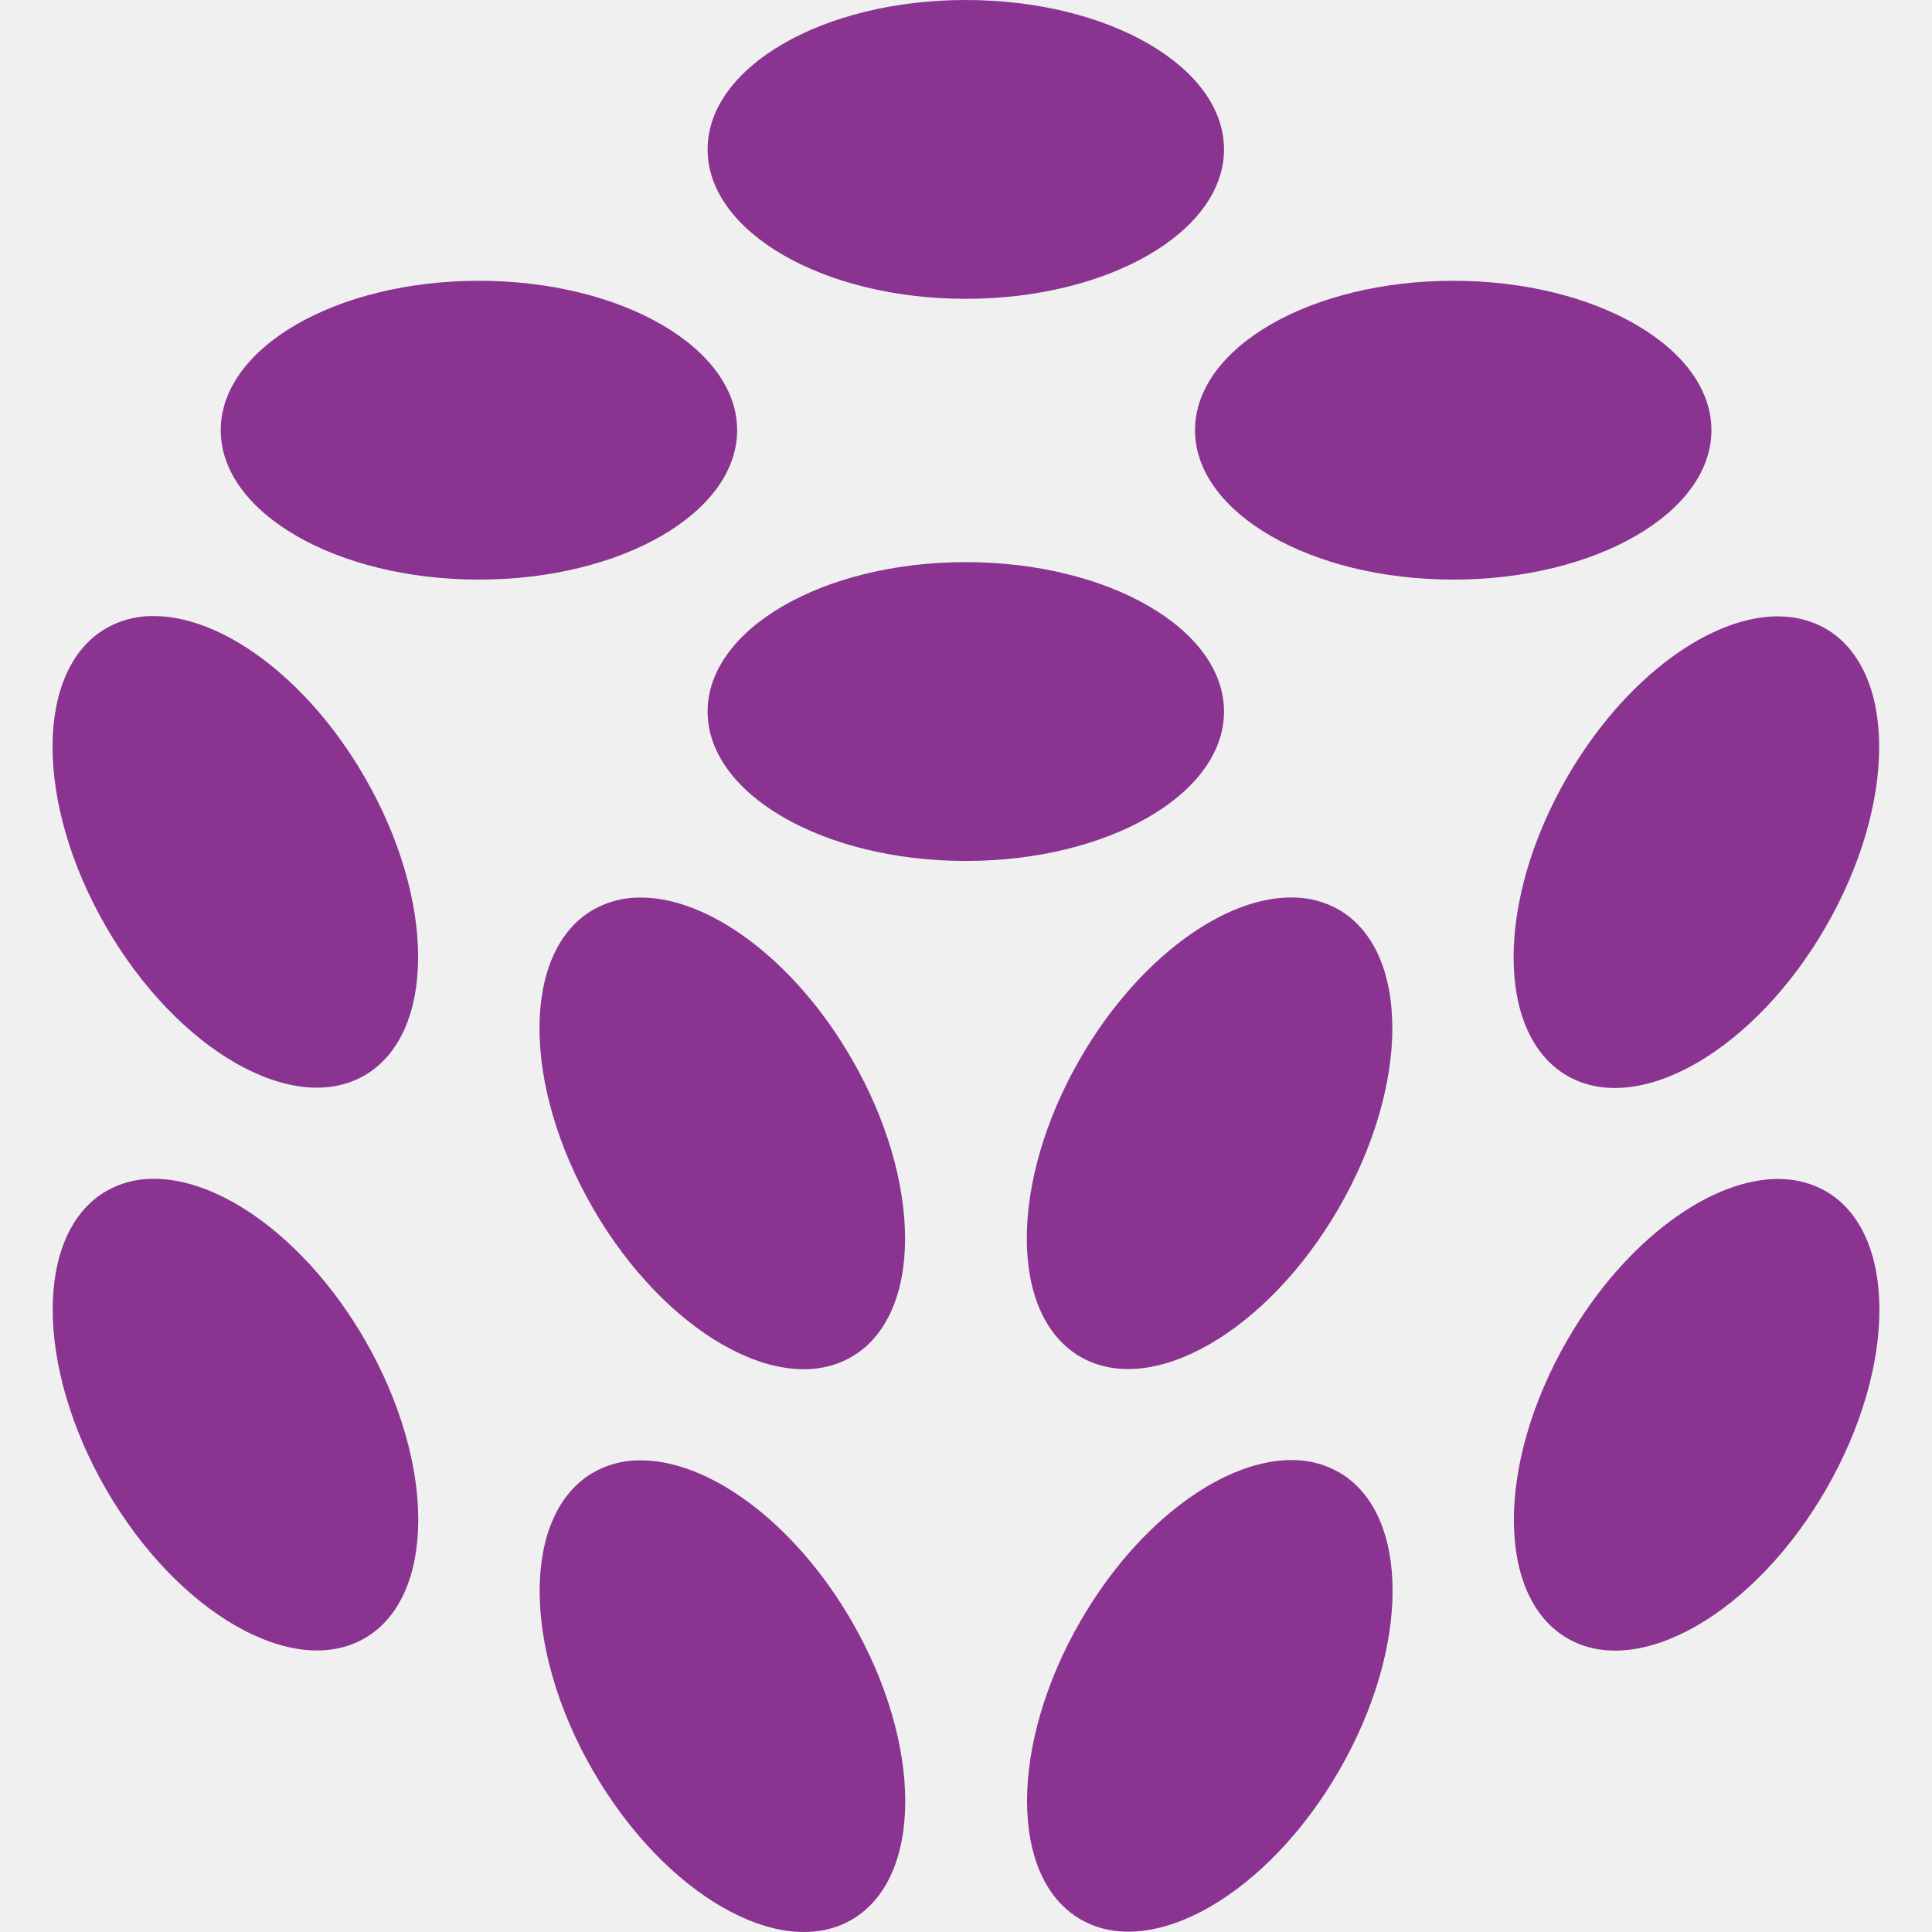
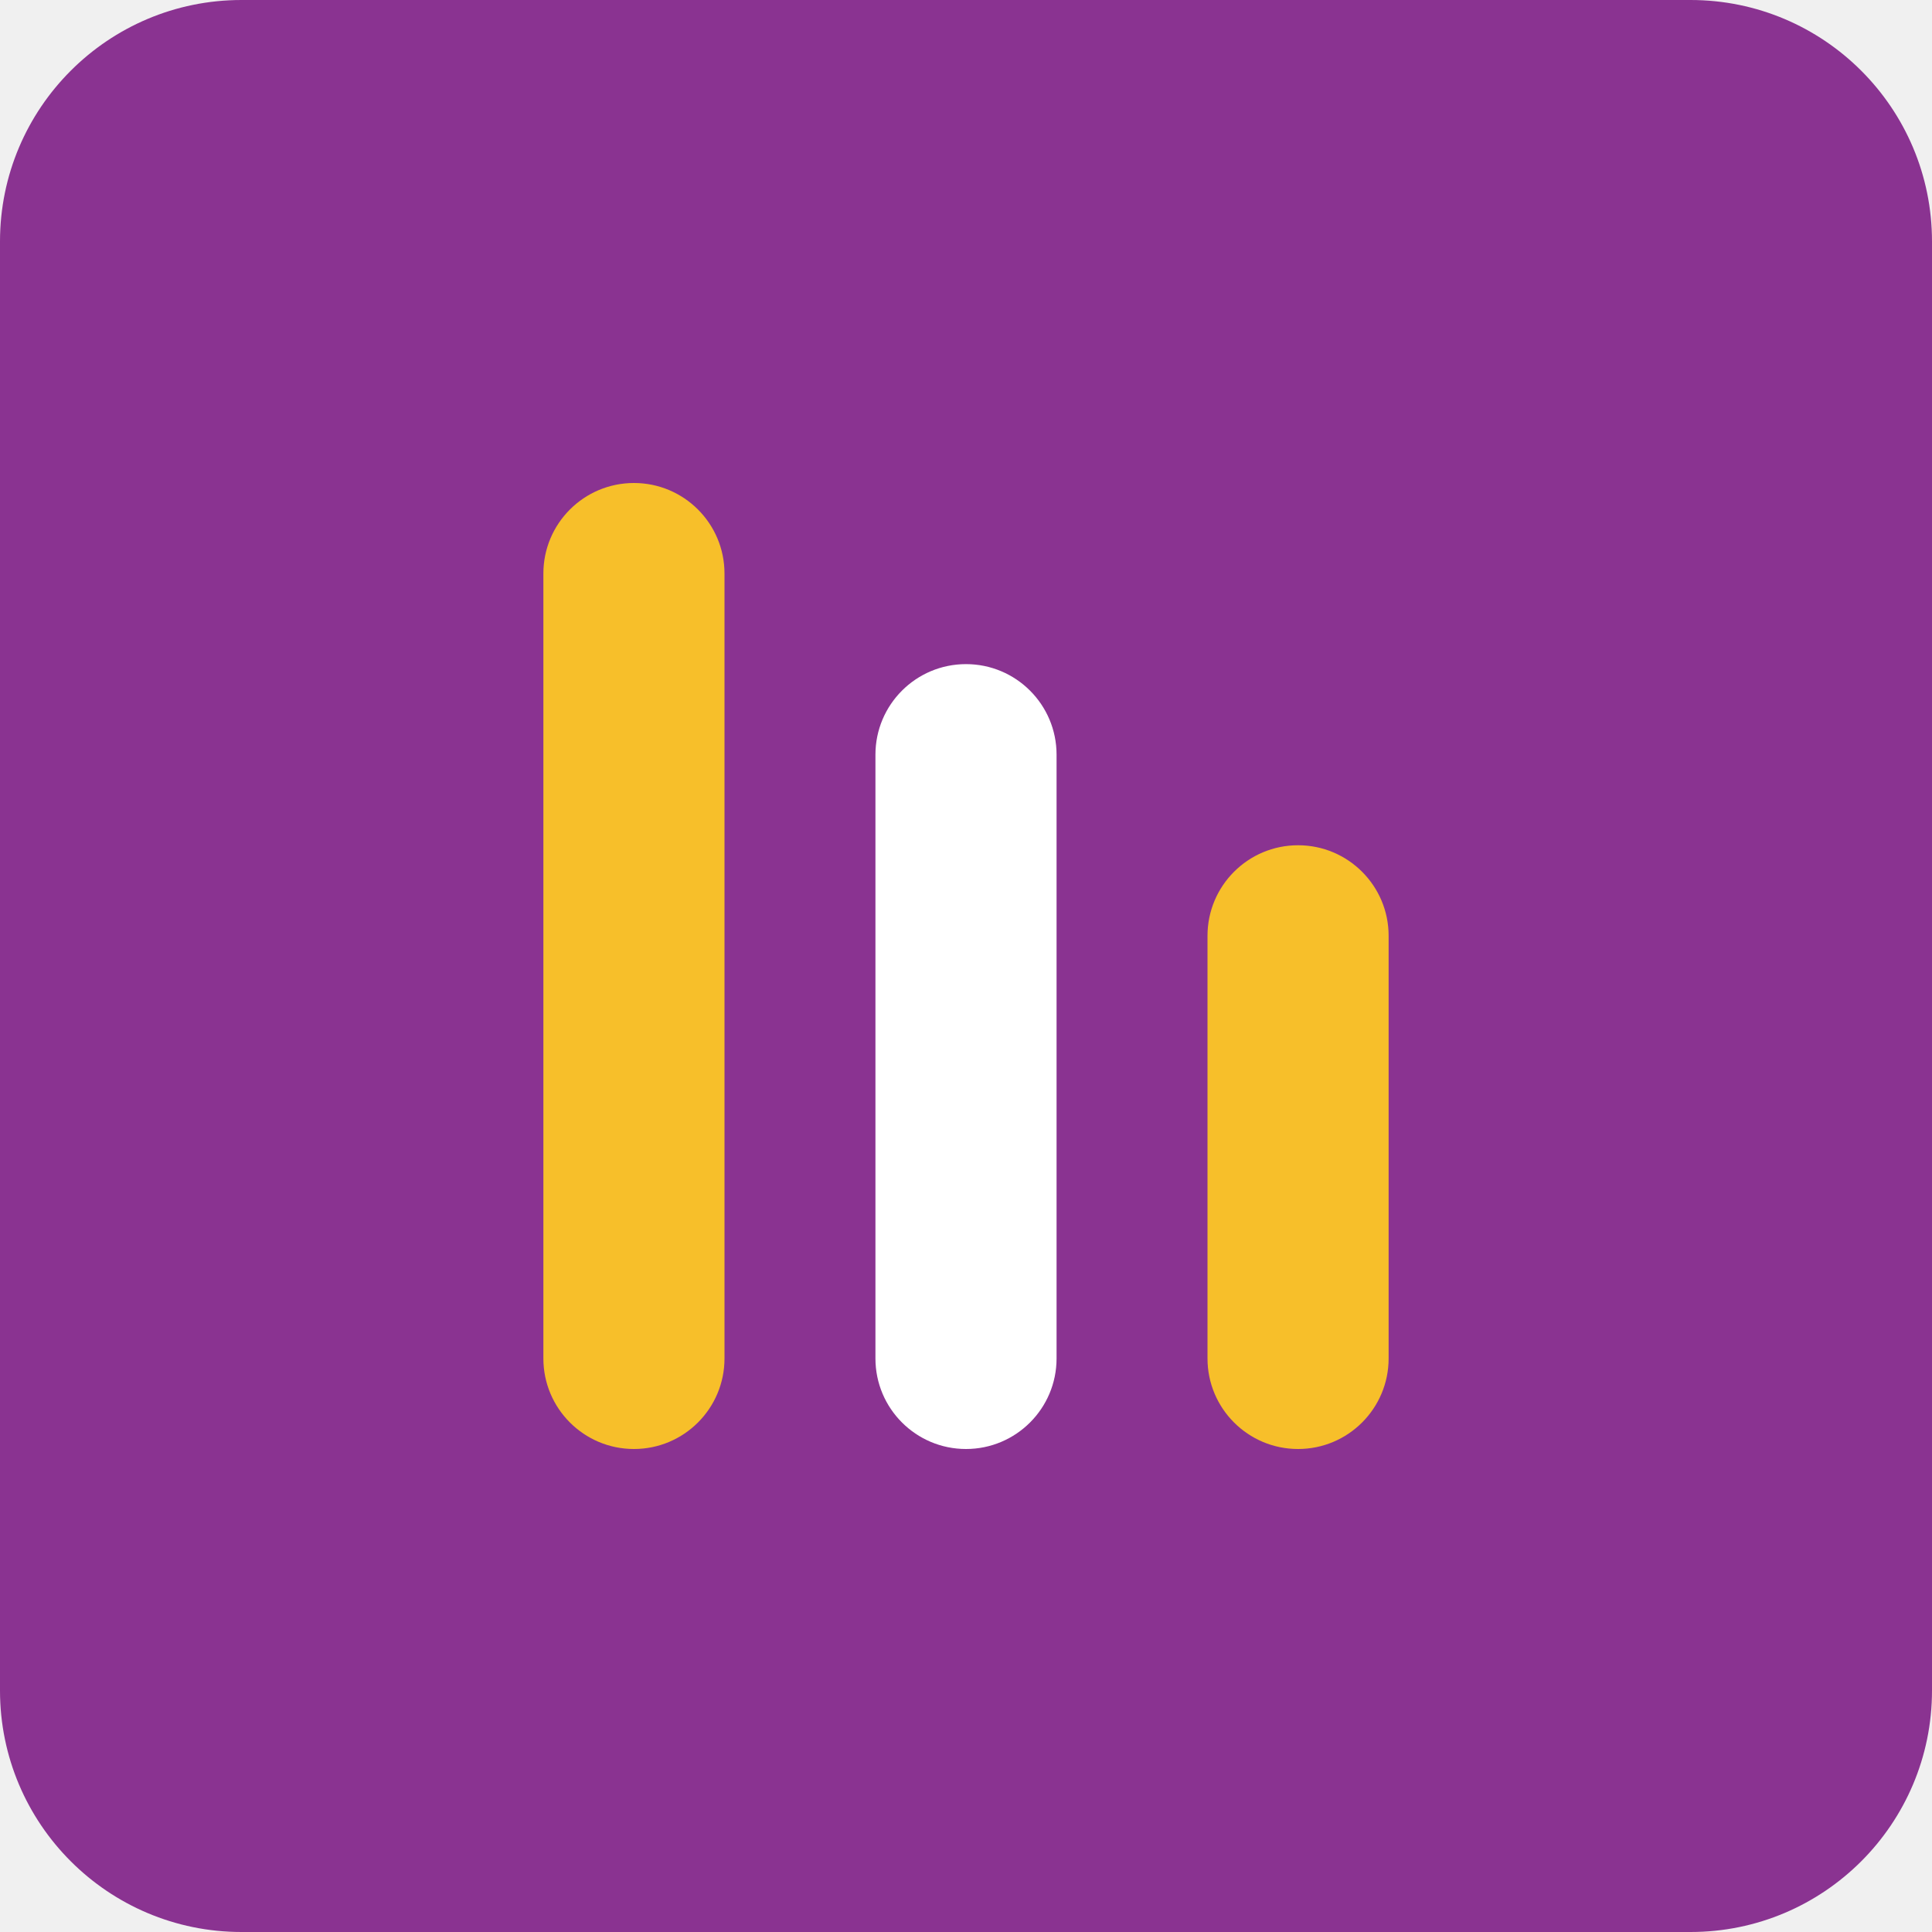
- <svg xmlns="http://www.w3.org/2000/svg" width="64" height="64" fill="#8A3391" role="img" viewBox="0 0 24 24">
-   <path d="M11.997 0C10.226 0 8.79.83 8.79 1.856c0 1.025 1.436 1.856 3.207 1.856 1.772 0 3.208-.831 3.208-1.856C15.205.83 13.77 0 11.997 0zM5.95 3.488c-1.772 0-3.208.83-3.208 1.856C2.742 6.369 4.178 7.2 5.95 7.2c1.771 0 3.207-.831 3.207-1.856 0-1.025-1.436-1.856-3.207-1.856zm12.103 0c-1.772 0-3.208.83-3.208 1.856 0 1.025 1.436 1.856 3.208 1.856 1.771 0 3.207-.831 3.207-1.856 0-1.025-1.436-1.856-3.207-1.856zm-6.056 3.495c-1.771 0-3.207.831-3.207 1.856 0 1.025 1.436 1.856 3.207 1.856 1.772 0 3.208-.83 3.208-1.856 0-1.025-1.436-1.856-3.208-1.856zm-10.127.67a1.157 1.157 0 0 0-.55.151c-.888.513-.89 2.172-.004 3.706.886 1.534 2.324 2.362 3.211 1.85.888-.513.89-2.171.003-3.706-.72-1.246-1.803-2.027-2.66-2zm20.257.004c-.857-.026-1.941.754-2.661 2-.886 1.535-.884 3.194.003 3.707.888.512 2.325-.316 3.211-1.85.886-1.534.885-3.193-.003-3.706a1.157 1.157 0 0 0-.55-.15zm-6.048 3.492c-.857-.026-1.94.754-2.66 2-.886 1.535-.885 3.194.003 3.706.887.513 2.325-.316 3.21-1.85.887-1.534.885-3.193-.003-3.706a1.157 1.157 0 0 0-.55-.15zm-8.16.001a1.157 1.157 0 0 0-.55.151c-.888.513-.89 2.172-.004 3.706.886 1.535 2.324 2.363 3.211 1.85.888-.512.89-2.171.003-3.705-.72-1.247-1.803-2.028-2.66-2.002zm-6.047 3.494a1.157 1.157 0 0 0-.55.151c-.888.513-.89 2.172-.004 3.706.886 1.534 2.324 2.362 3.212 1.85.887-.513.888-2.172.003-3.706-.72-1.246-1.804-2.027-2.661-2.001zm20.258.002c-.857-.026-1.941.755-2.66 2.001-.887 1.535-.885 3.193.003 3.706.887.512 2.325-.316 3.21-1.85.886-1.534.885-3.193-.003-3.706a1.157 1.157 0 0 0-.55-.15zm-6.047 3.492c-.858-.026-1.942.754-2.661 2-.886 1.535-.885 3.194.003 3.706.888.513 2.325-.315 3.21-1.85.887-1.533.885-3.193-.002-3.705a1.157 1.157 0 0 0-.55-.151zm-8.163.003a1.157 1.157 0 0 0-.55.151c-.887.513-.889 2.172-.003 3.706.886 1.534 2.323 2.363 3.211 1.85.888-.512.89-2.171.004-3.706-.72-1.246-1.804-2.027-2.662-2z" />
+ <svg xmlns="http://www.w3.org/2000/svg" width="64" height="64" viewBox="0 0 64 64">
+   <rect width="64" height="64" fill="#8A3391" rx="8" />
+   <rect x="18" y="16" width="6" height="32" fill="#F7BF2A" rx="3" />
+   <rect x="29" y="22" width="6" height="26" fill="#FFF" rx="3" />
+   <rect x="40" y="28" width="6" height="20" fill="#F7BF2A" rx="3" />
</svg>
